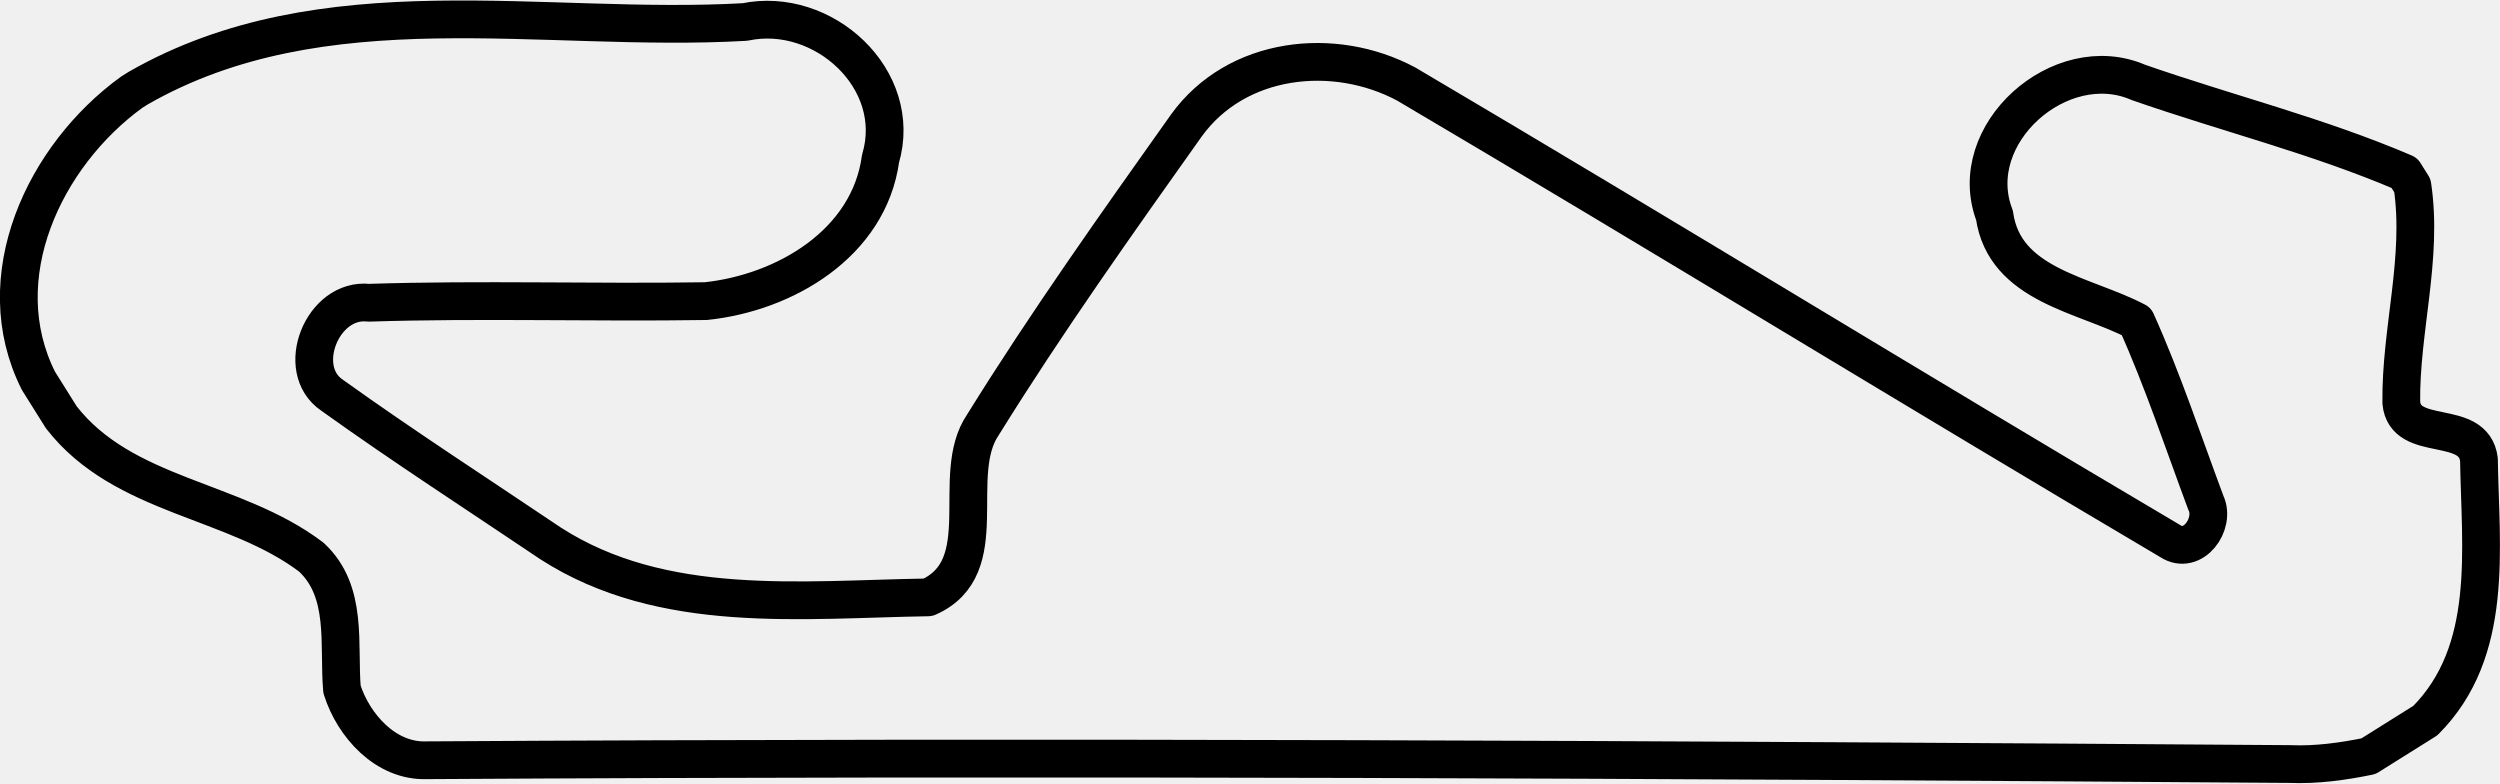
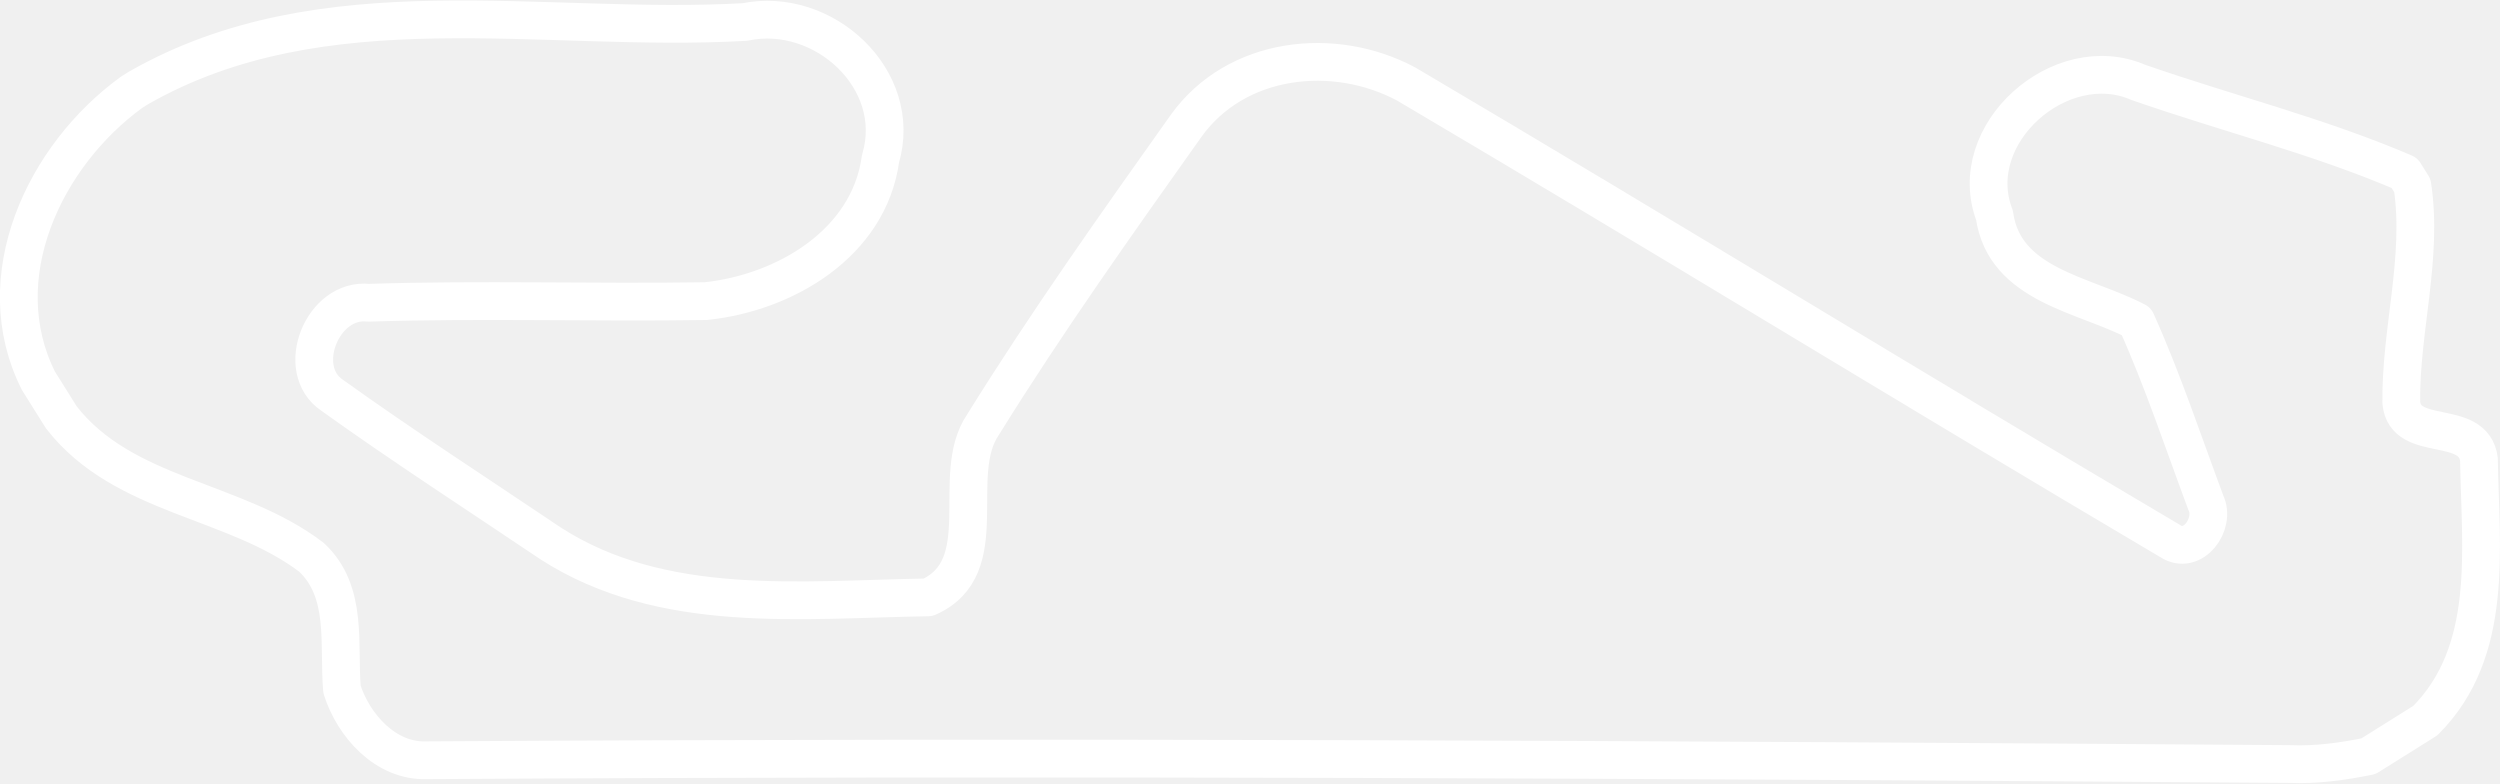
<svg xmlns="http://www.w3.org/2000/svg" id="svg2" height="182.52pt" viewBox="0 0 582.694 182.521" width="582.69pt" version="1.1">
-   <path id="path4" stroke-linejoin="round" d="m560.41 40.295c-20.018-8.591-41.406-13.904-62.007-21.09-18.126-7.888-40.735 12.076-33.534 30.966 2.35 16.442 20.999 18.385 33.065 24.738 6.149 13.672 10.935 28.162 16.195 42.261 2.386 4.937-3.039 12.455-8.355 8.906-59.54-35.146-118.45-71.357-178-106.48-16.838-9.014-39.62-6.536-51.298 9.705-16.243 22.891-32.566 45.843-47.369 69.696-8.074 11.823 3.102 33.213-12.794 40.237-29.51 0.462-61.831 4.254-87.982-12.578-17.01-11.455-34.26-22.594-50.927-34.537-8.948-6.029-2.263-22.763 8.538-21.555 26.166-0.845 52.38 0.027 78.561-0.379 18.353-1.919 38.009-13.378 40.726-33.185 5.482-18.519-13.353-35.71-31.601-31.873-47.18 2.697-98.162-9.313-141.36 15.38l-1.577 0.988c-20.369 14.774-33.822 43.209-21.733 67.261l5.342 8.524c14.465 18.598 40.396 18.998 58.279 32.597 8.639 8.04 6.249 20.348 7.131 30.794 2.654 8.415 10.169 16.865 19.706 16.528 144.76-0.88 289.52-0.15 434.28 0.88 6.18 0.257 12.315-0.59 18.352-1.824l13.245-8.301c16.149-16.187 12.808-40.046 12.495-60.845-1.193-9.85-17.247-3.601-18.1-13.286-0.205-16.878 5.116-33.642 2.59-50.552l-1.864-2.974z" stroke="#000" stroke-linecap="round" stroke-width="8.8" fill="none" />
+   <path id="path4" stroke-linejoin="round" d="m560.41 40.295c-20.018-8.591-41.406-13.904-62.007-21.09-18.126-7.888-40.735 12.076-33.534 30.966 2.35 16.442 20.999 18.385 33.065 24.738 6.149 13.672 10.935 28.162 16.195 42.261 2.386 4.937-3.039 12.455-8.355 8.906-59.54-35.146-118.45-71.357-178-106.48-16.838-9.014-39.62-6.536-51.298 9.705-16.243 22.891-32.566 45.843-47.369 69.696-8.074 11.823 3.102 33.213-12.794 40.237-29.51 0.462-61.831 4.254-87.982-12.578-17.01-11.455-34.26-22.594-50.927-34.537-8.948-6.029-2.263-22.763 8.538-21.555 26.166-0.845 52.38 0.027 78.561-0.379 18.353-1.919 38.009-13.378 40.726-33.185 5.482-18.519-13.353-35.71-31.601-31.873-47.18 2.697-98.162-9.313-141.36 15.38l-1.577 0.988c-20.369 14.774-33.822 43.209-21.733 67.261l5.342 8.524c14.465 18.598 40.396 18.998 58.279 32.597 8.639 8.04 6.249 20.348 7.131 30.794 2.654 8.415 10.169 16.865 19.706 16.528 144.76-0.88 289.52-0.15 434.28 0.88 6.18 0.257 12.315-0.59 18.352-1.824l13.245-8.301c16.149-16.187 12.808-40.046 12.495-60.845-1.193-9.85-17.247-3.601-18.1-13.286-0.205-16.878 5.116-33.642 2.59-50.552l-1.864-2.974z" stroke="#ffffff" stroke-linecap="round" stroke-width="8.8" fill="none" />
</svg>
